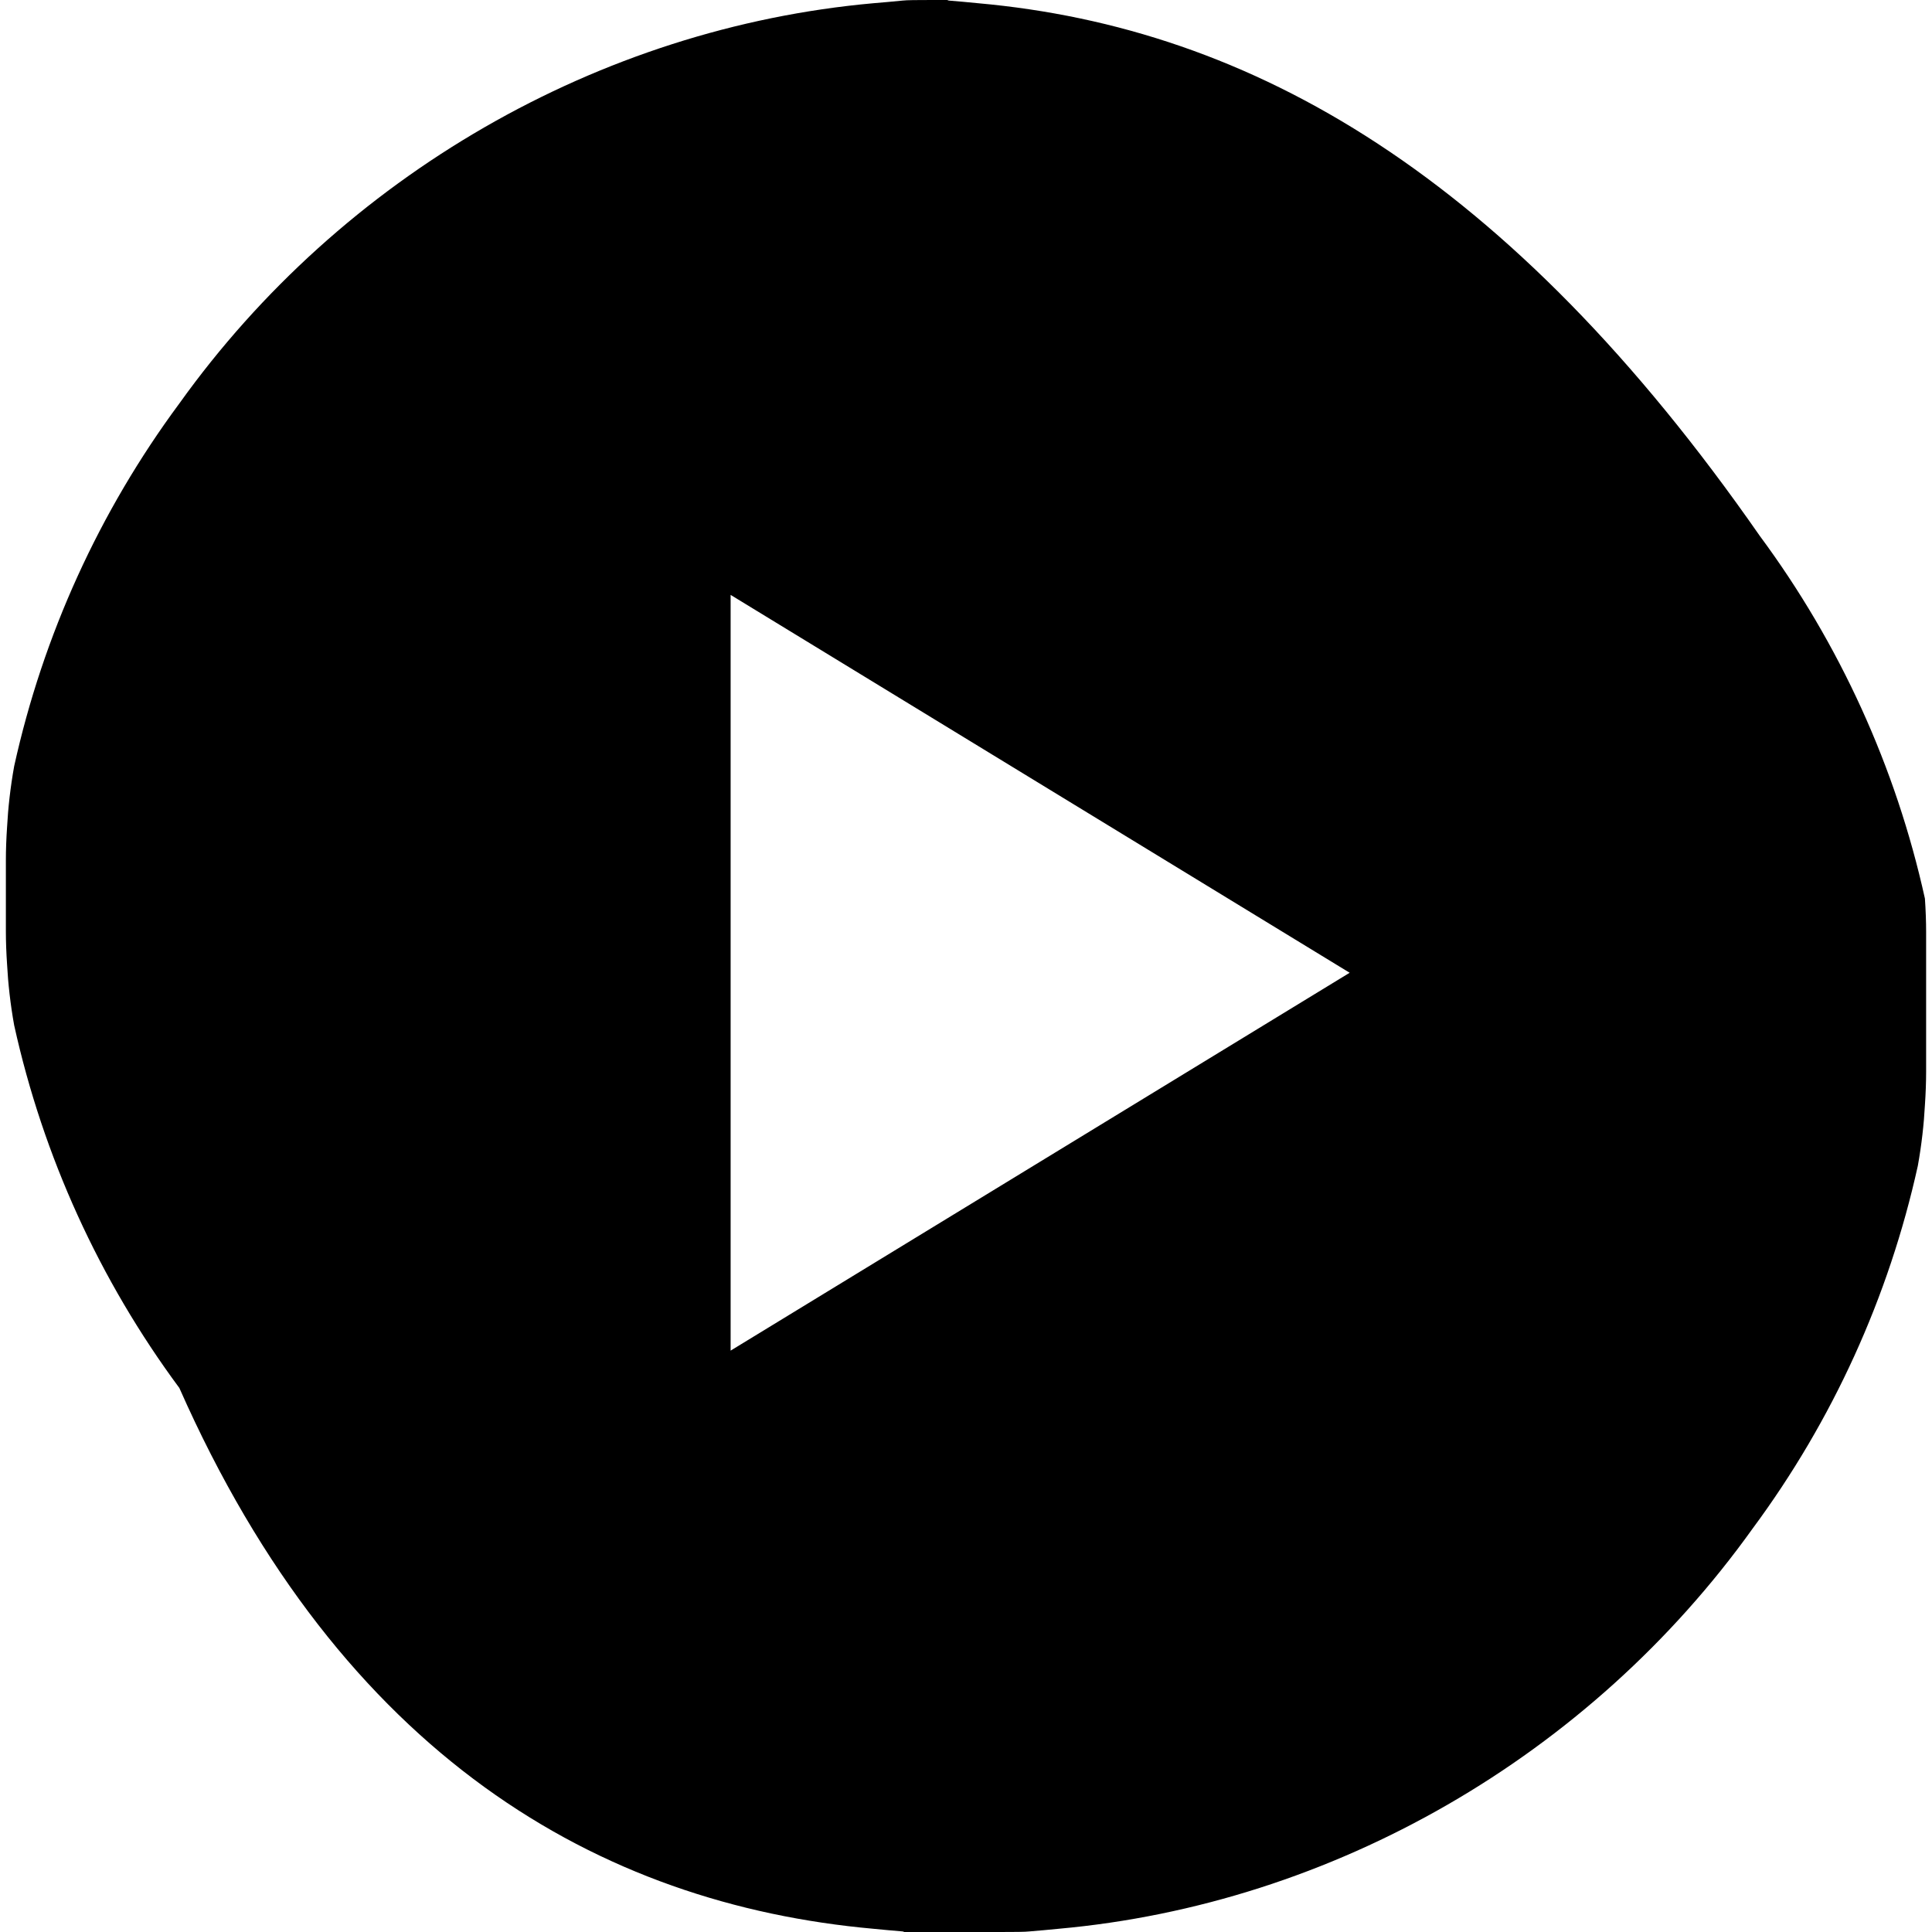
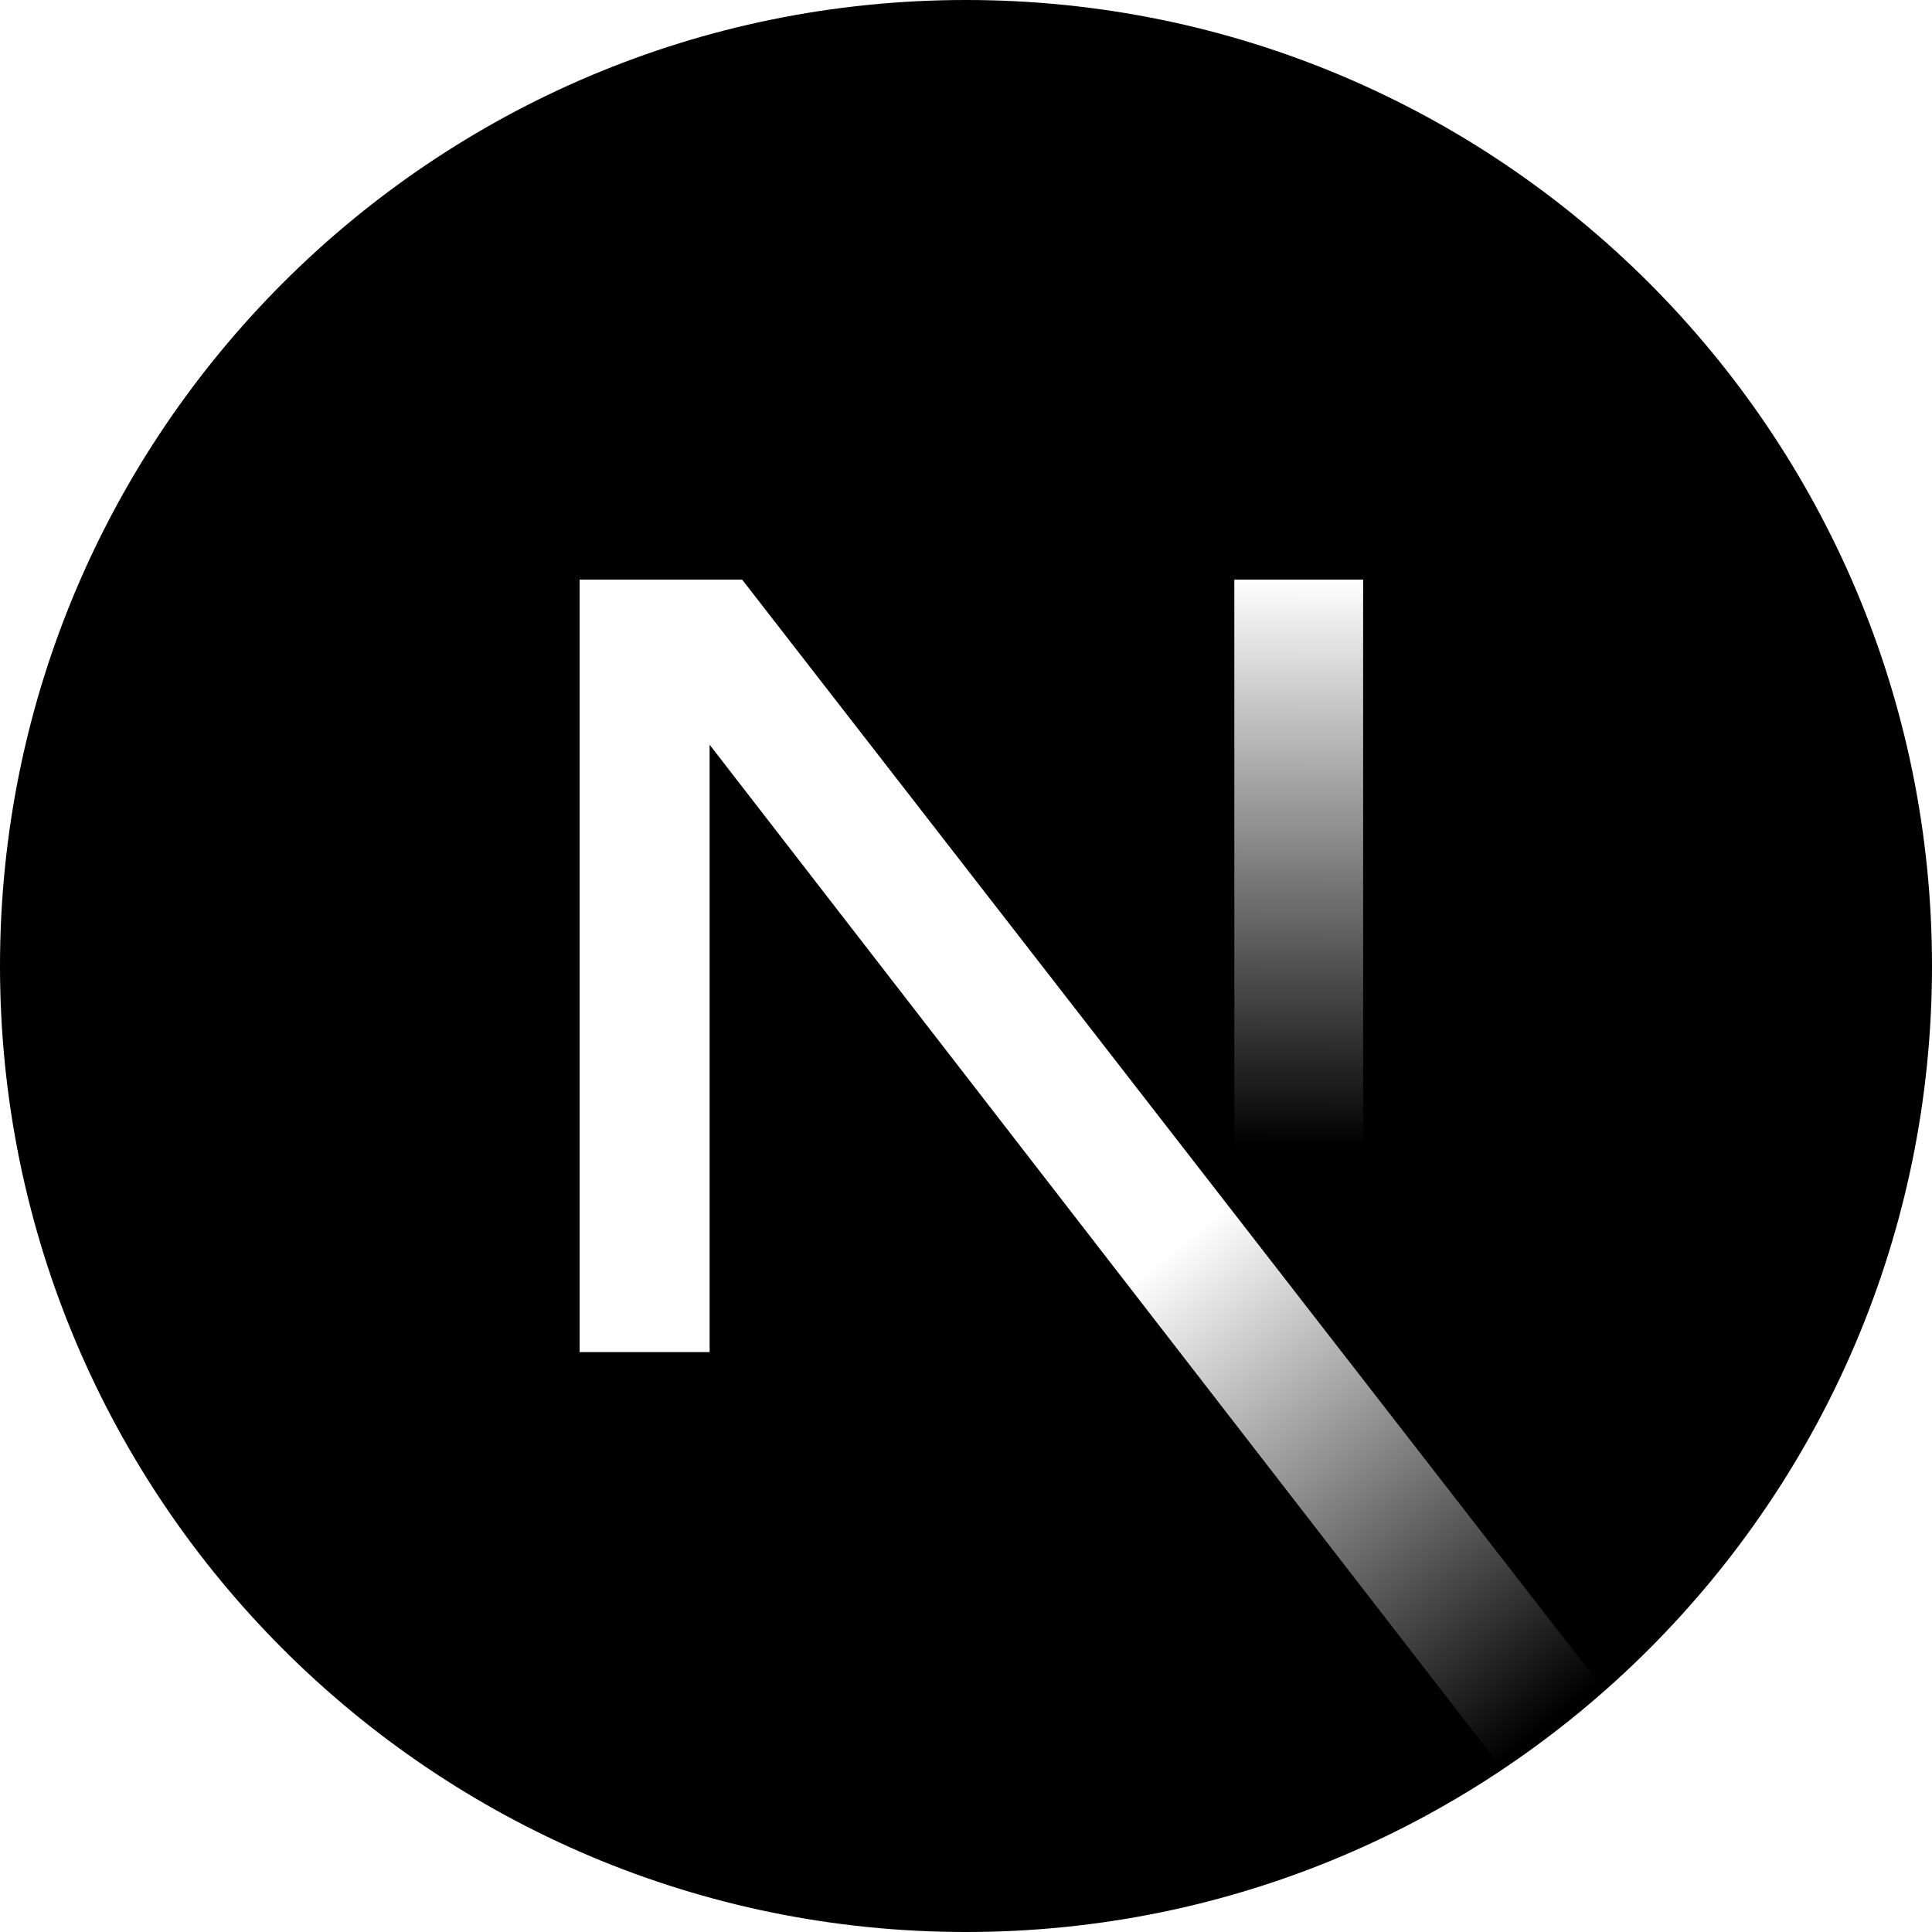
- <svg xmlns="http://www.w3.org/2000/svg" viewBox="0 0 24 24" aria-hidden="true" role="img">
-   <path fill="#000000" d="M11.572 0c-.176 0-.31.001-.358.007a19.76 19.76 0 0 1-.364.033C7.443.346 4.25 2.185 2.228 5.012a11.875 11.875 0 0 0-2.052 4.506c-.047.26-.076.523-.088.754-.01.145-.015.29-.015.41V11.572c0 .12.005.265.015.41.012.231.041.494.088.754a11.875 11.875 0 0 0 2.052 4.506C4.25 21.815 7.443 23.654 10.85 23.96a19.76 19.76 0 0 0 .364.033.504.504 0 0 0 .358.007h.856c.176 0 .31-.001.358-.007a19.76 19.76 0 0 0 .364-.033c3.407-.306 6.6-2.145 8.622-4.972a11.875 11.875 0 0 0 2.052-4.506c.047-.26.076-.523.088-.754.01-.145.015-.29.015-.41V11.572c0-.12-.005-.265-.015-.41a11.875 11.875 0 0 0-2.052-4.506C18.75 2.185 15.557.346 12.15.04a19.76 19.76 0 0 0-.364-.033A.504.504 0 0 0 11.428 0h-.856ZM9.076 16.777V7.39l7.69 4.694-7.69 4.694Z" />
+ <svg xmlns="http://www.w3.org/2000/svg" viewBox="0 0 128 128">
+   <circle cx="64" cy="64" r="64" fill="#000" />
+   <path fill="url(#a)" d="M106.317 112.014 49.167 38.4H38.4v51.179h8.614v-40.24l52.54 67.884a64.216 64.216 0 0 0 6.763-5.209z" />
+   <path fill="url(#b)" d="M81.778 38.4h8.533v51.2h-8.533z" />
+   <defs>
+     <linearGradient id="a" x1="109" x2="144.5" y1="116.5" y2="160.5" gradientTransform="scale(.71111)" gradientUnits="userSpaceOnUse">
+       <stop stop-color="#fff" />
+       <stop offset="1" stop-color="#fff" stop-opacity="0" />
+     </linearGradient>
+     <linearGradient id="b" x1="121" x2="120.799" y1="54" y2="106.875" gradientTransform="scale(.71111)" gradientUnits="userSpaceOnUse">
+       <stop stop-color="#fff" />
+       <stop offset="1" stop-color="#fff" stop-opacity="0" />
+     </linearGradient>
+   </defs>
</svg>
